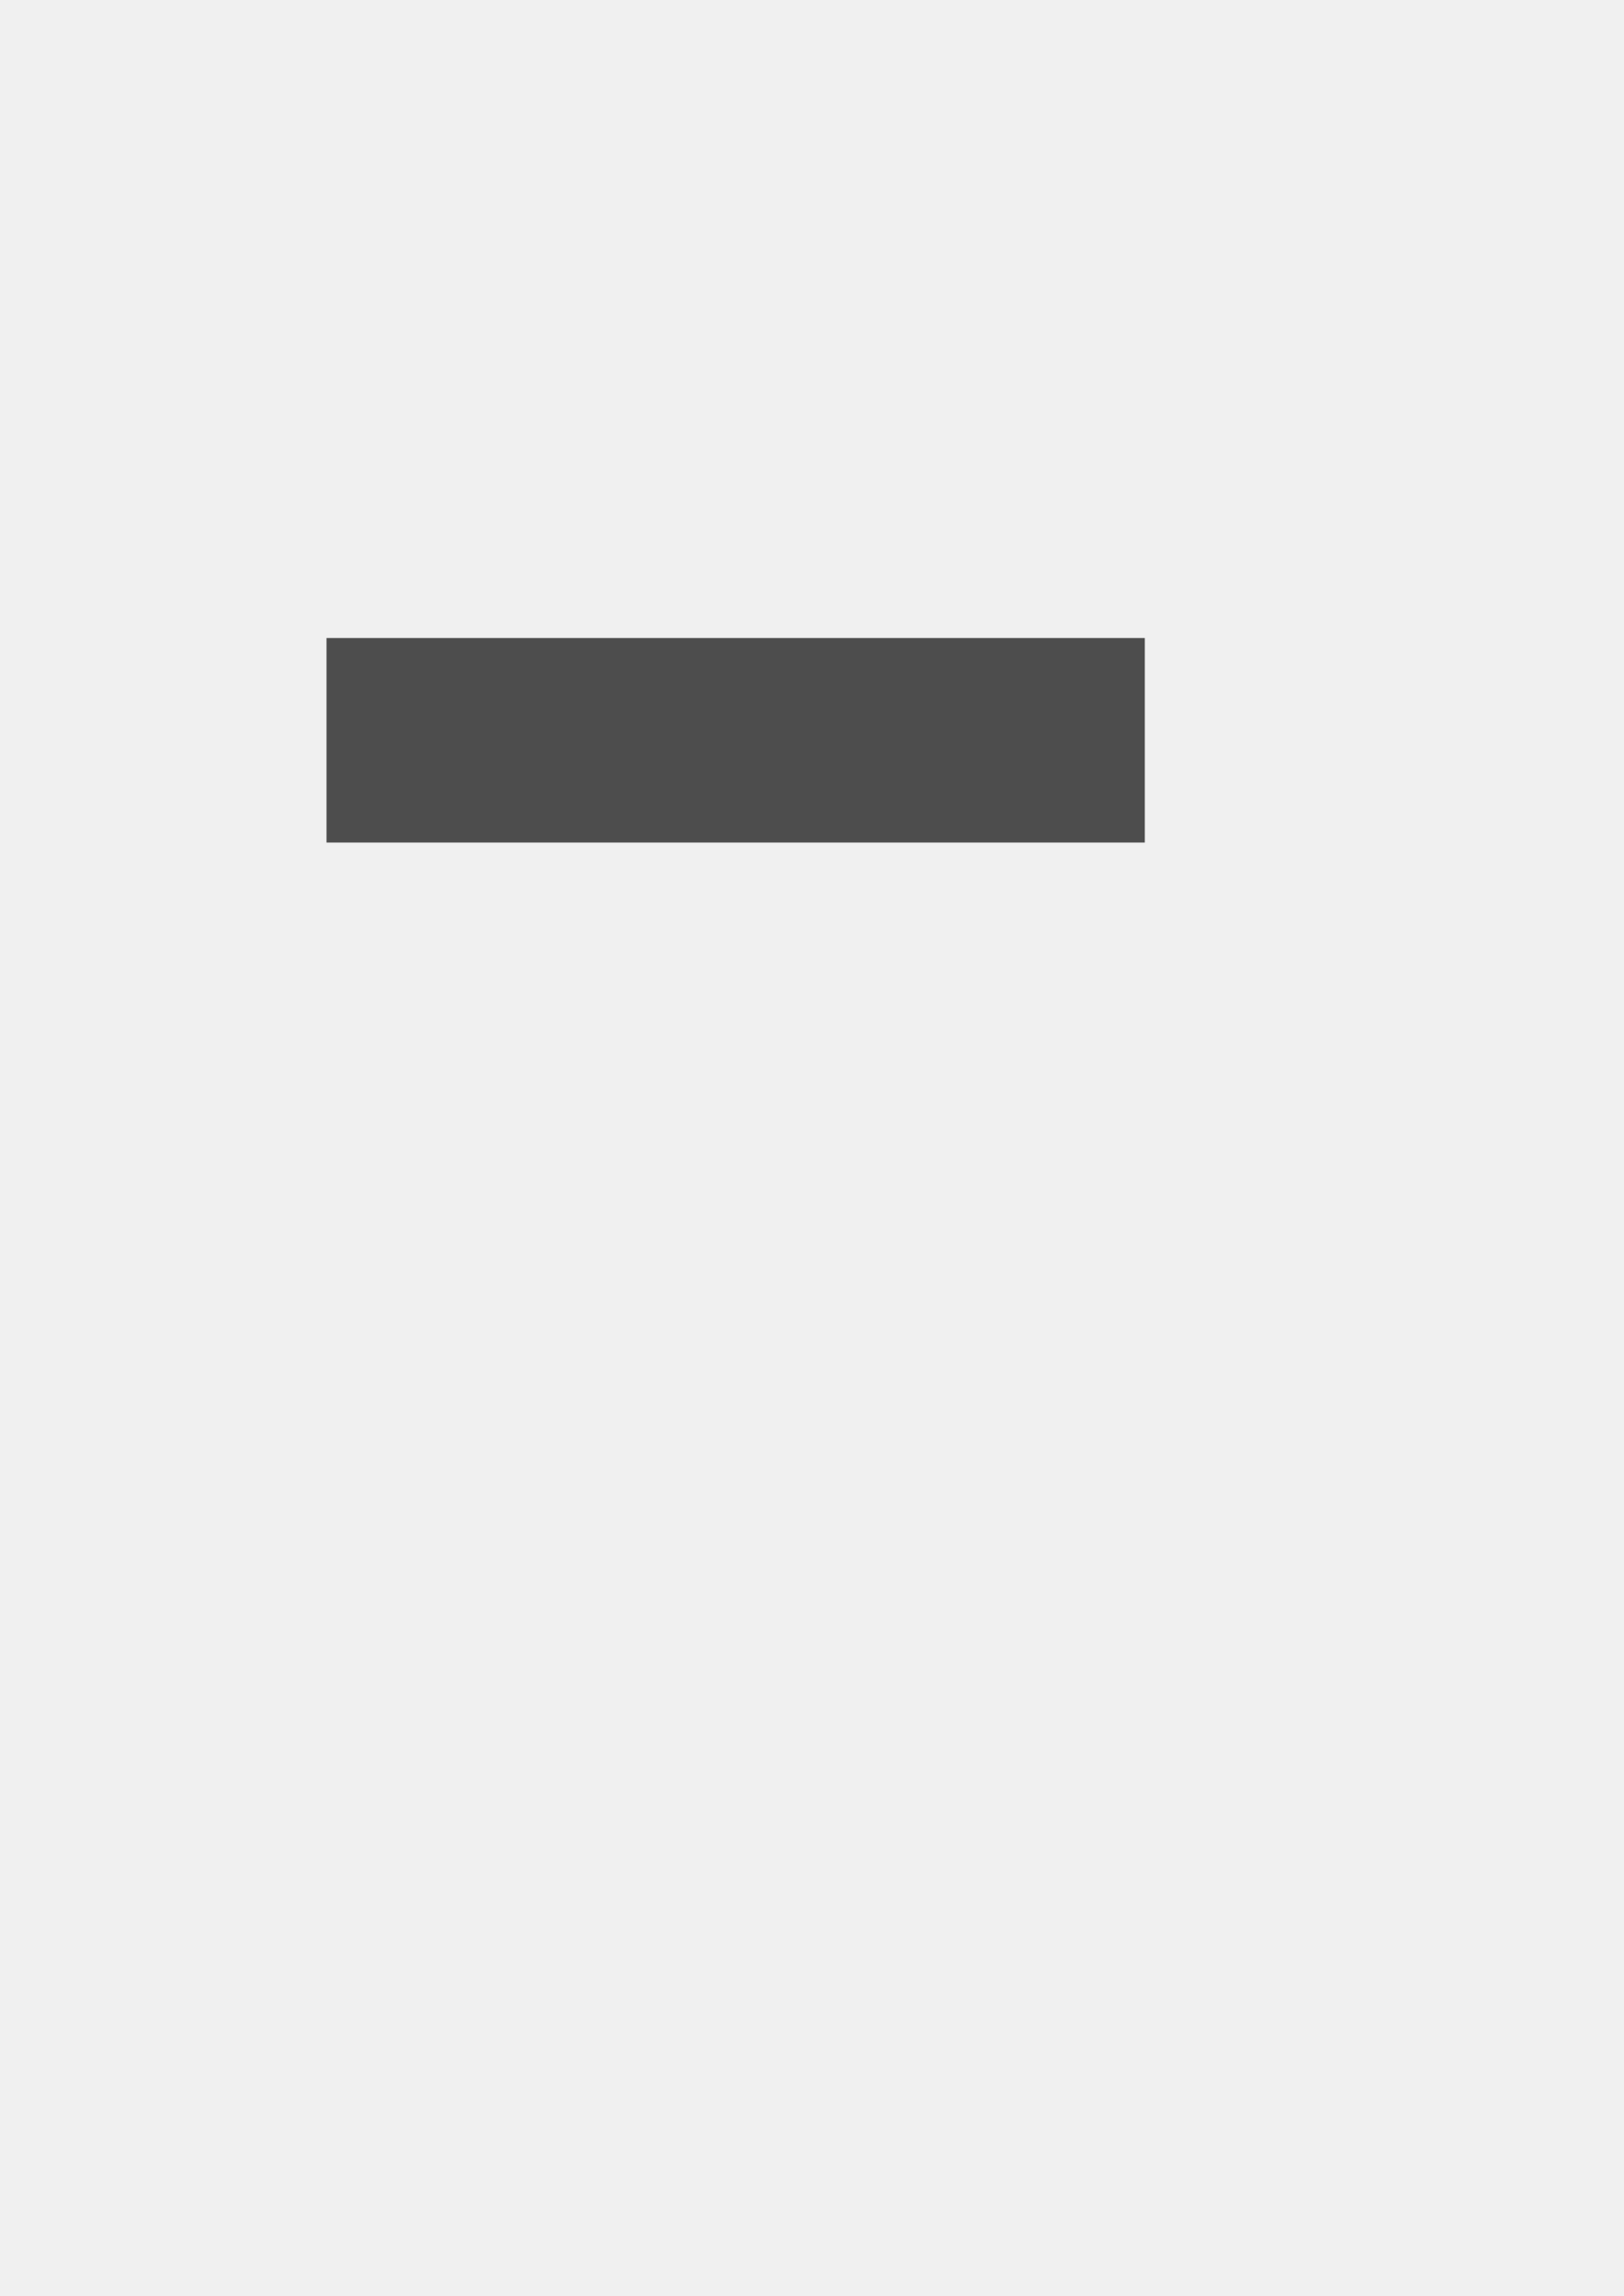
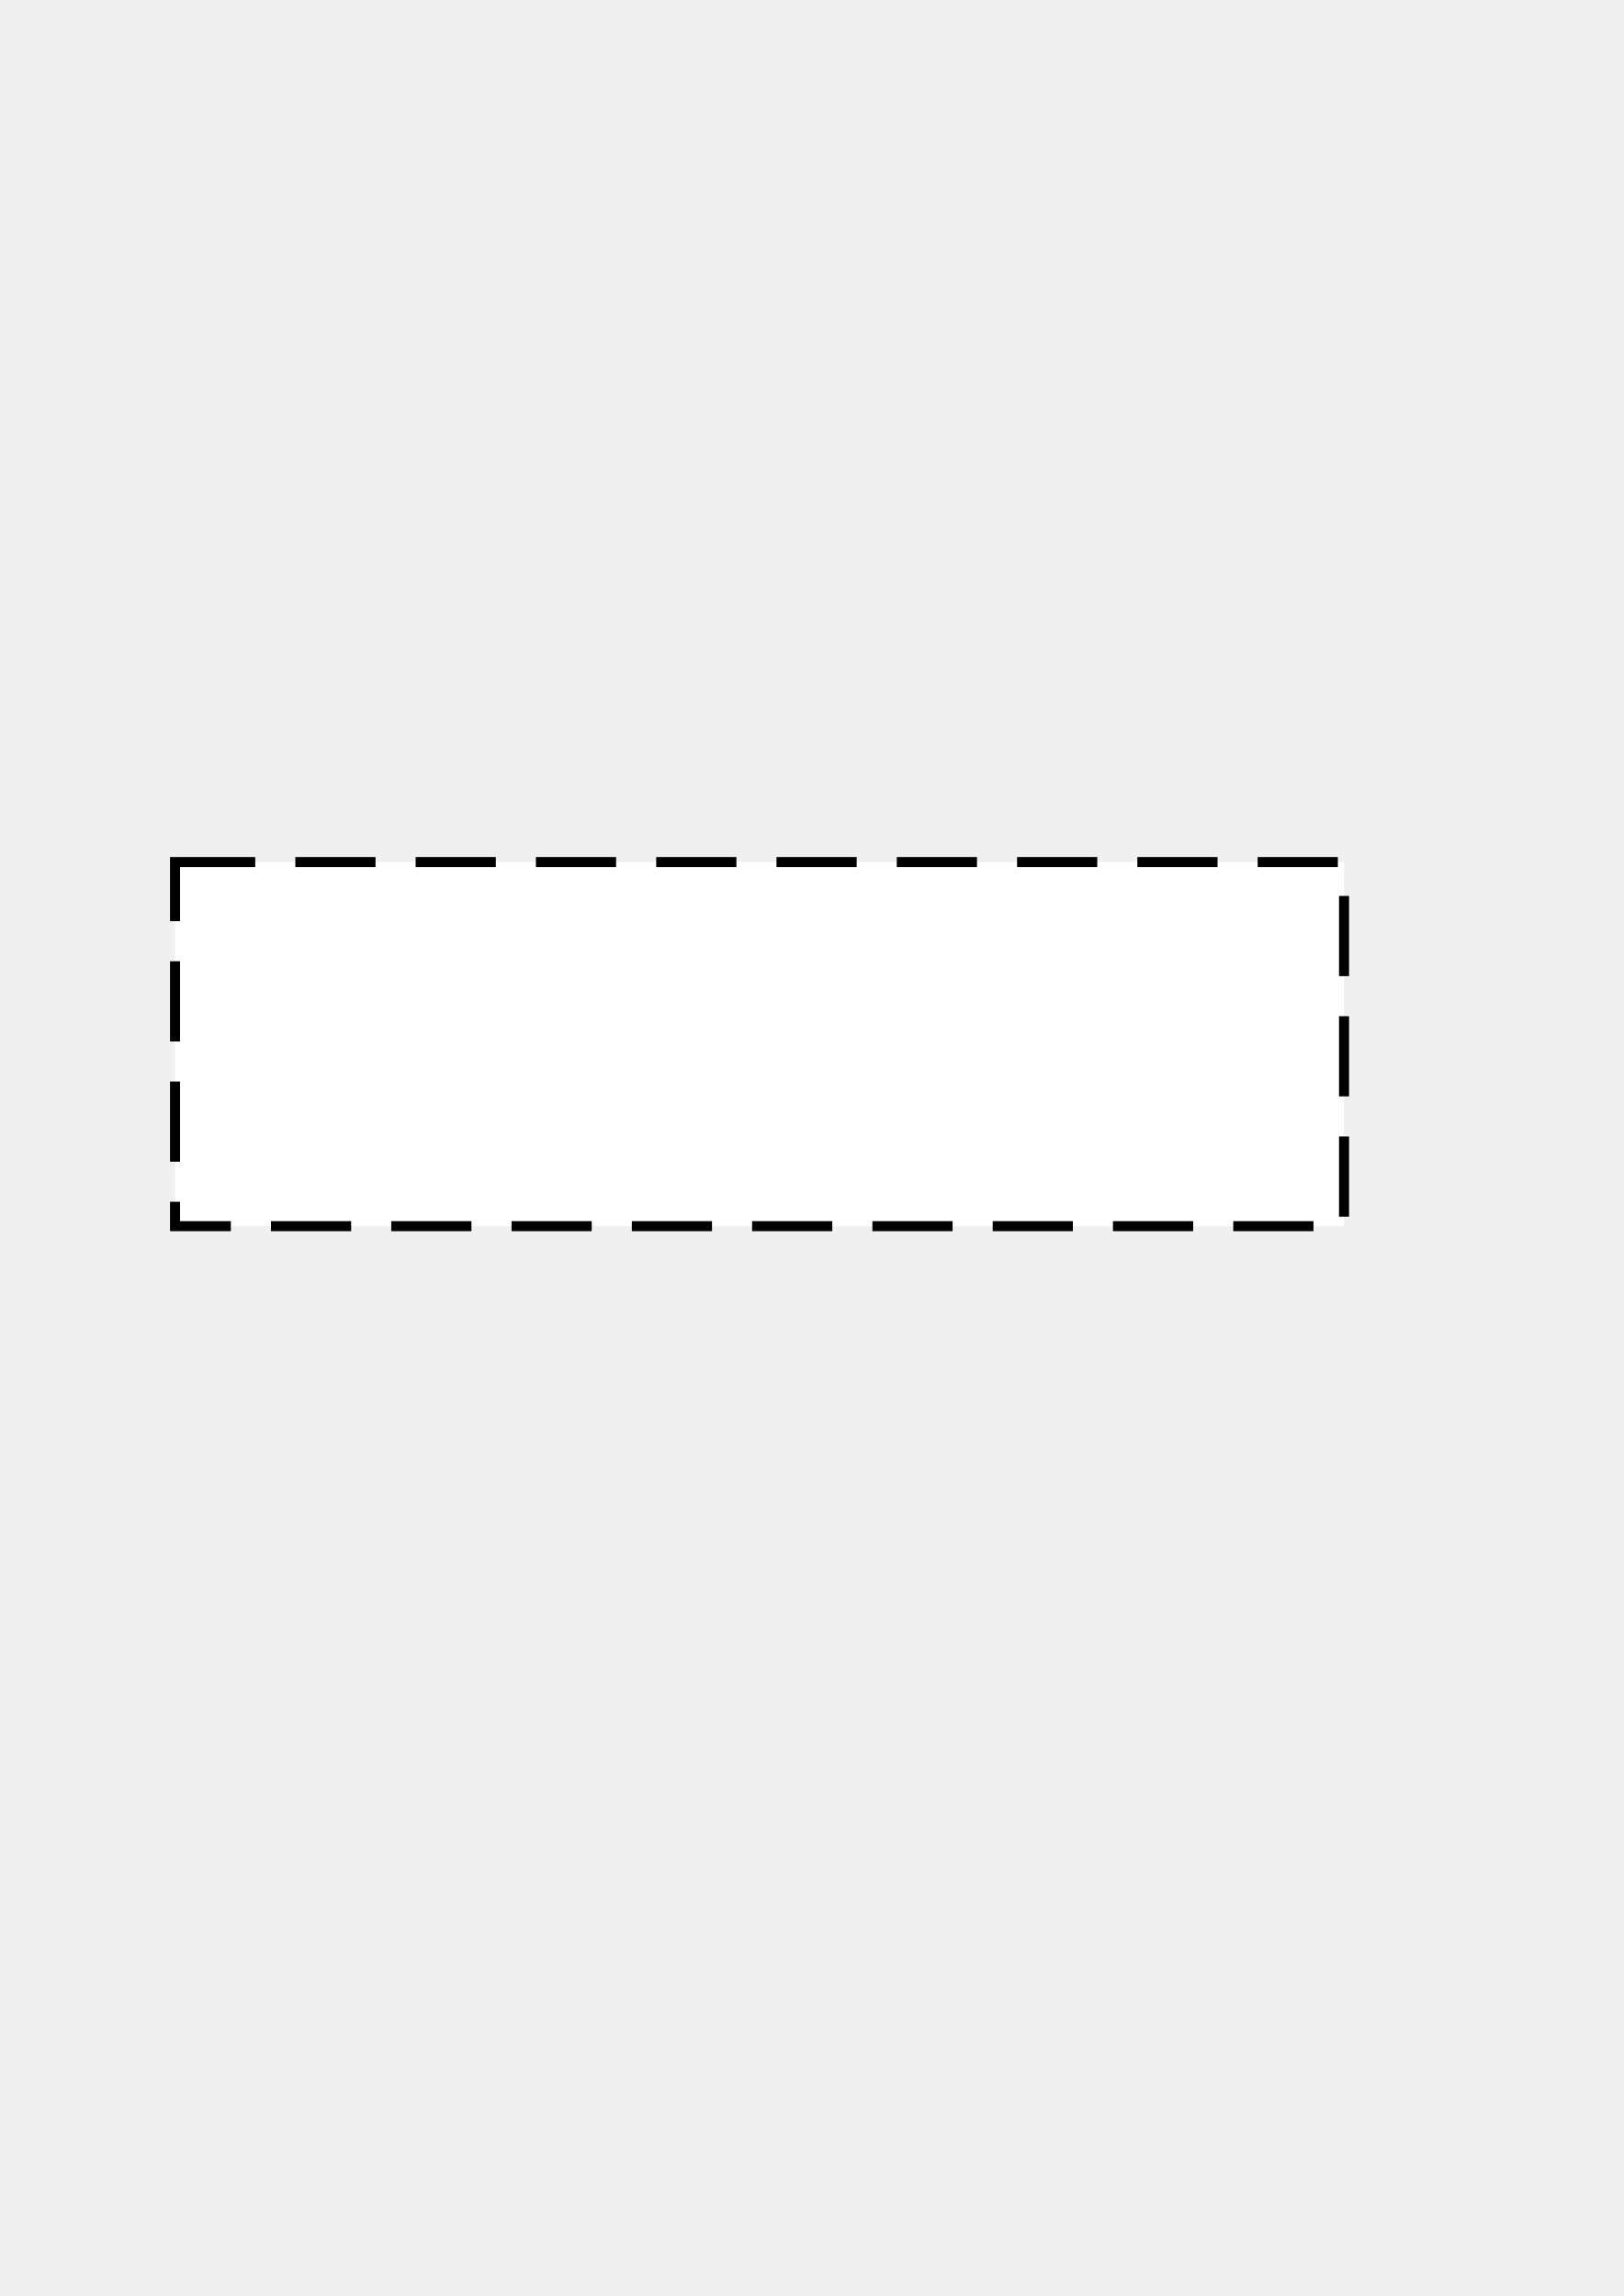
- <svg xmlns="http://www.w3.org/2000/svg" width="210mm" height="297mm" id="svg2" version="1.1">
-   <defs id="defs4" />
+ <svg xmlns="http://www.w3.org/2000/svg" width="210mm" height="297mm" id="svg4290" version="1.1">
+   <defs id="defs4292" />
  <g id="layer1">
-     <rect style="fill:#4d4d4d;fill-opacity:1;fill-rule:nonzero;stroke:#b4b4b4;stroke-width:0;stroke-linecap:butt;stroke-linejoin:miter;stroke-miterlimit:4;stroke-opacity:1;stroke-dasharray:none;stroke-dashoffset:21.996" id="rect2987" width="400" height="100" x="159.604" y="311.93" />
+     <rect style="fill:#ffffff;fill-opacity:1;fill-rule:nonzero;stroke:#000000;stroke-width:4.9;stroke-linecap:butt;stroke-linejoin:miter;stroke-miterlimit:4;stroke-opacity:1;stroke-dasharray:39.2,19.6;stroke-dashoffset:0" id="rect4813" width="571.429" height="178.02" x="85.566" y="421.457" />
  </g>
</svg>
